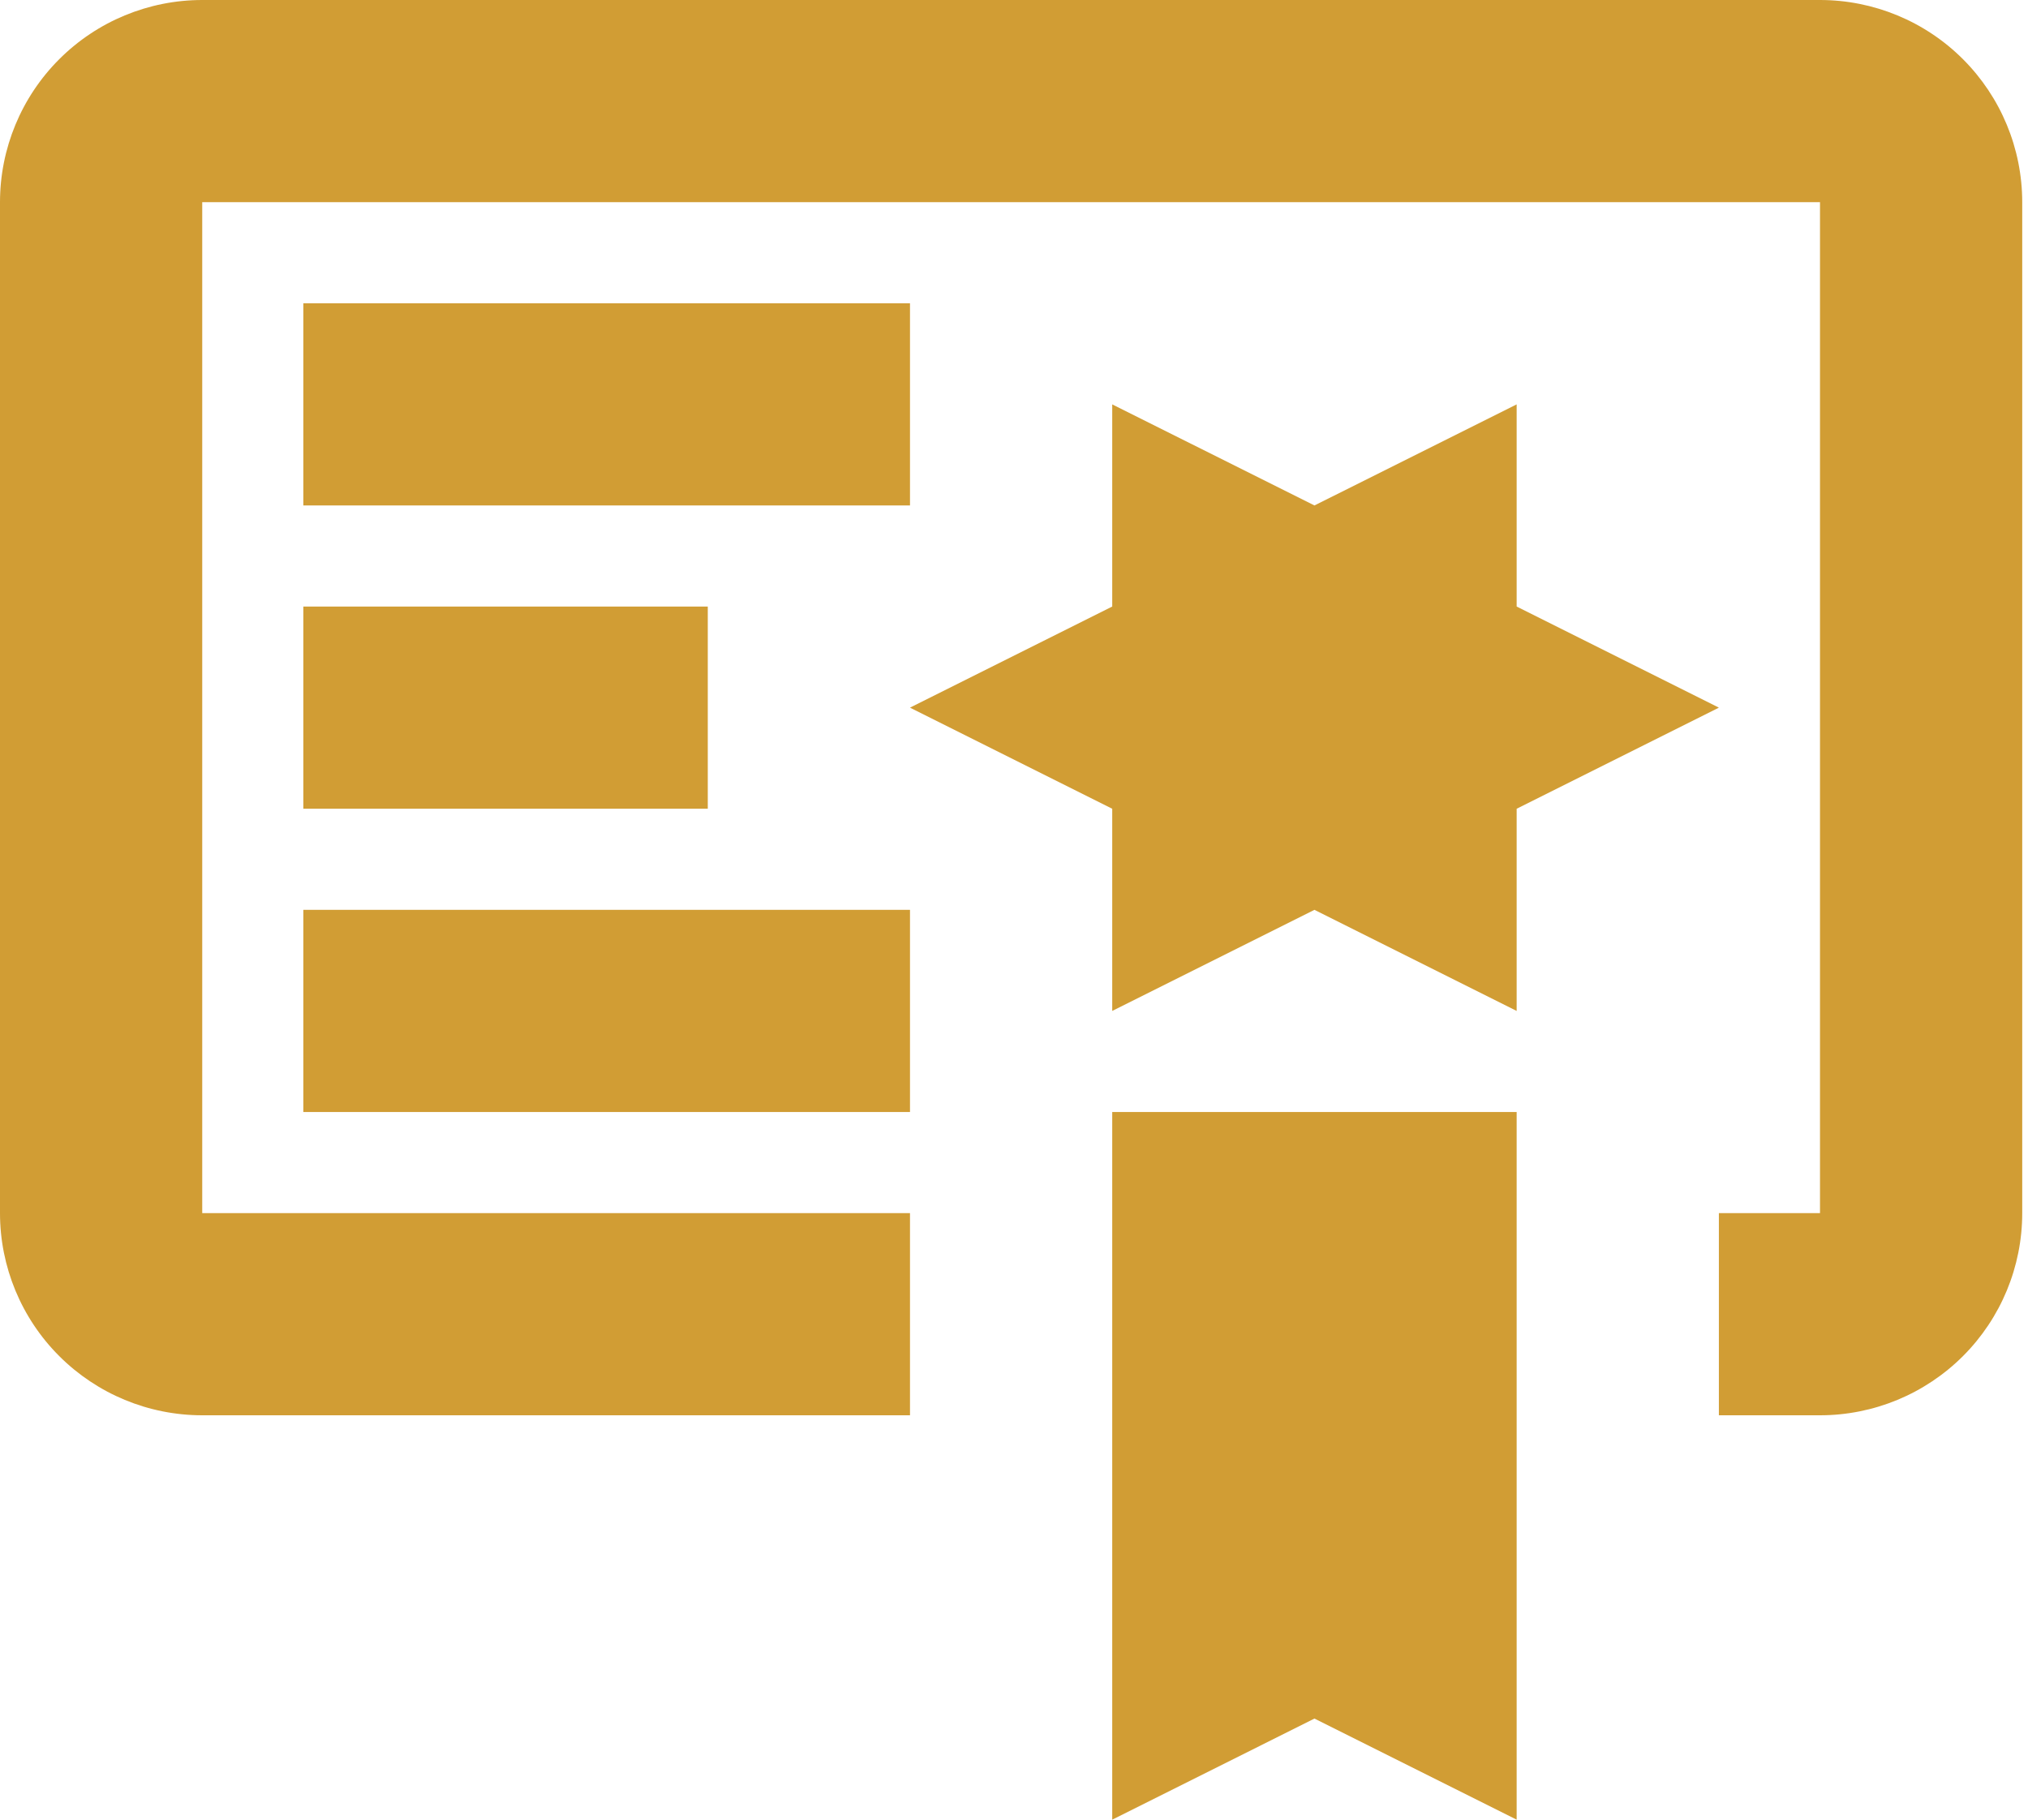
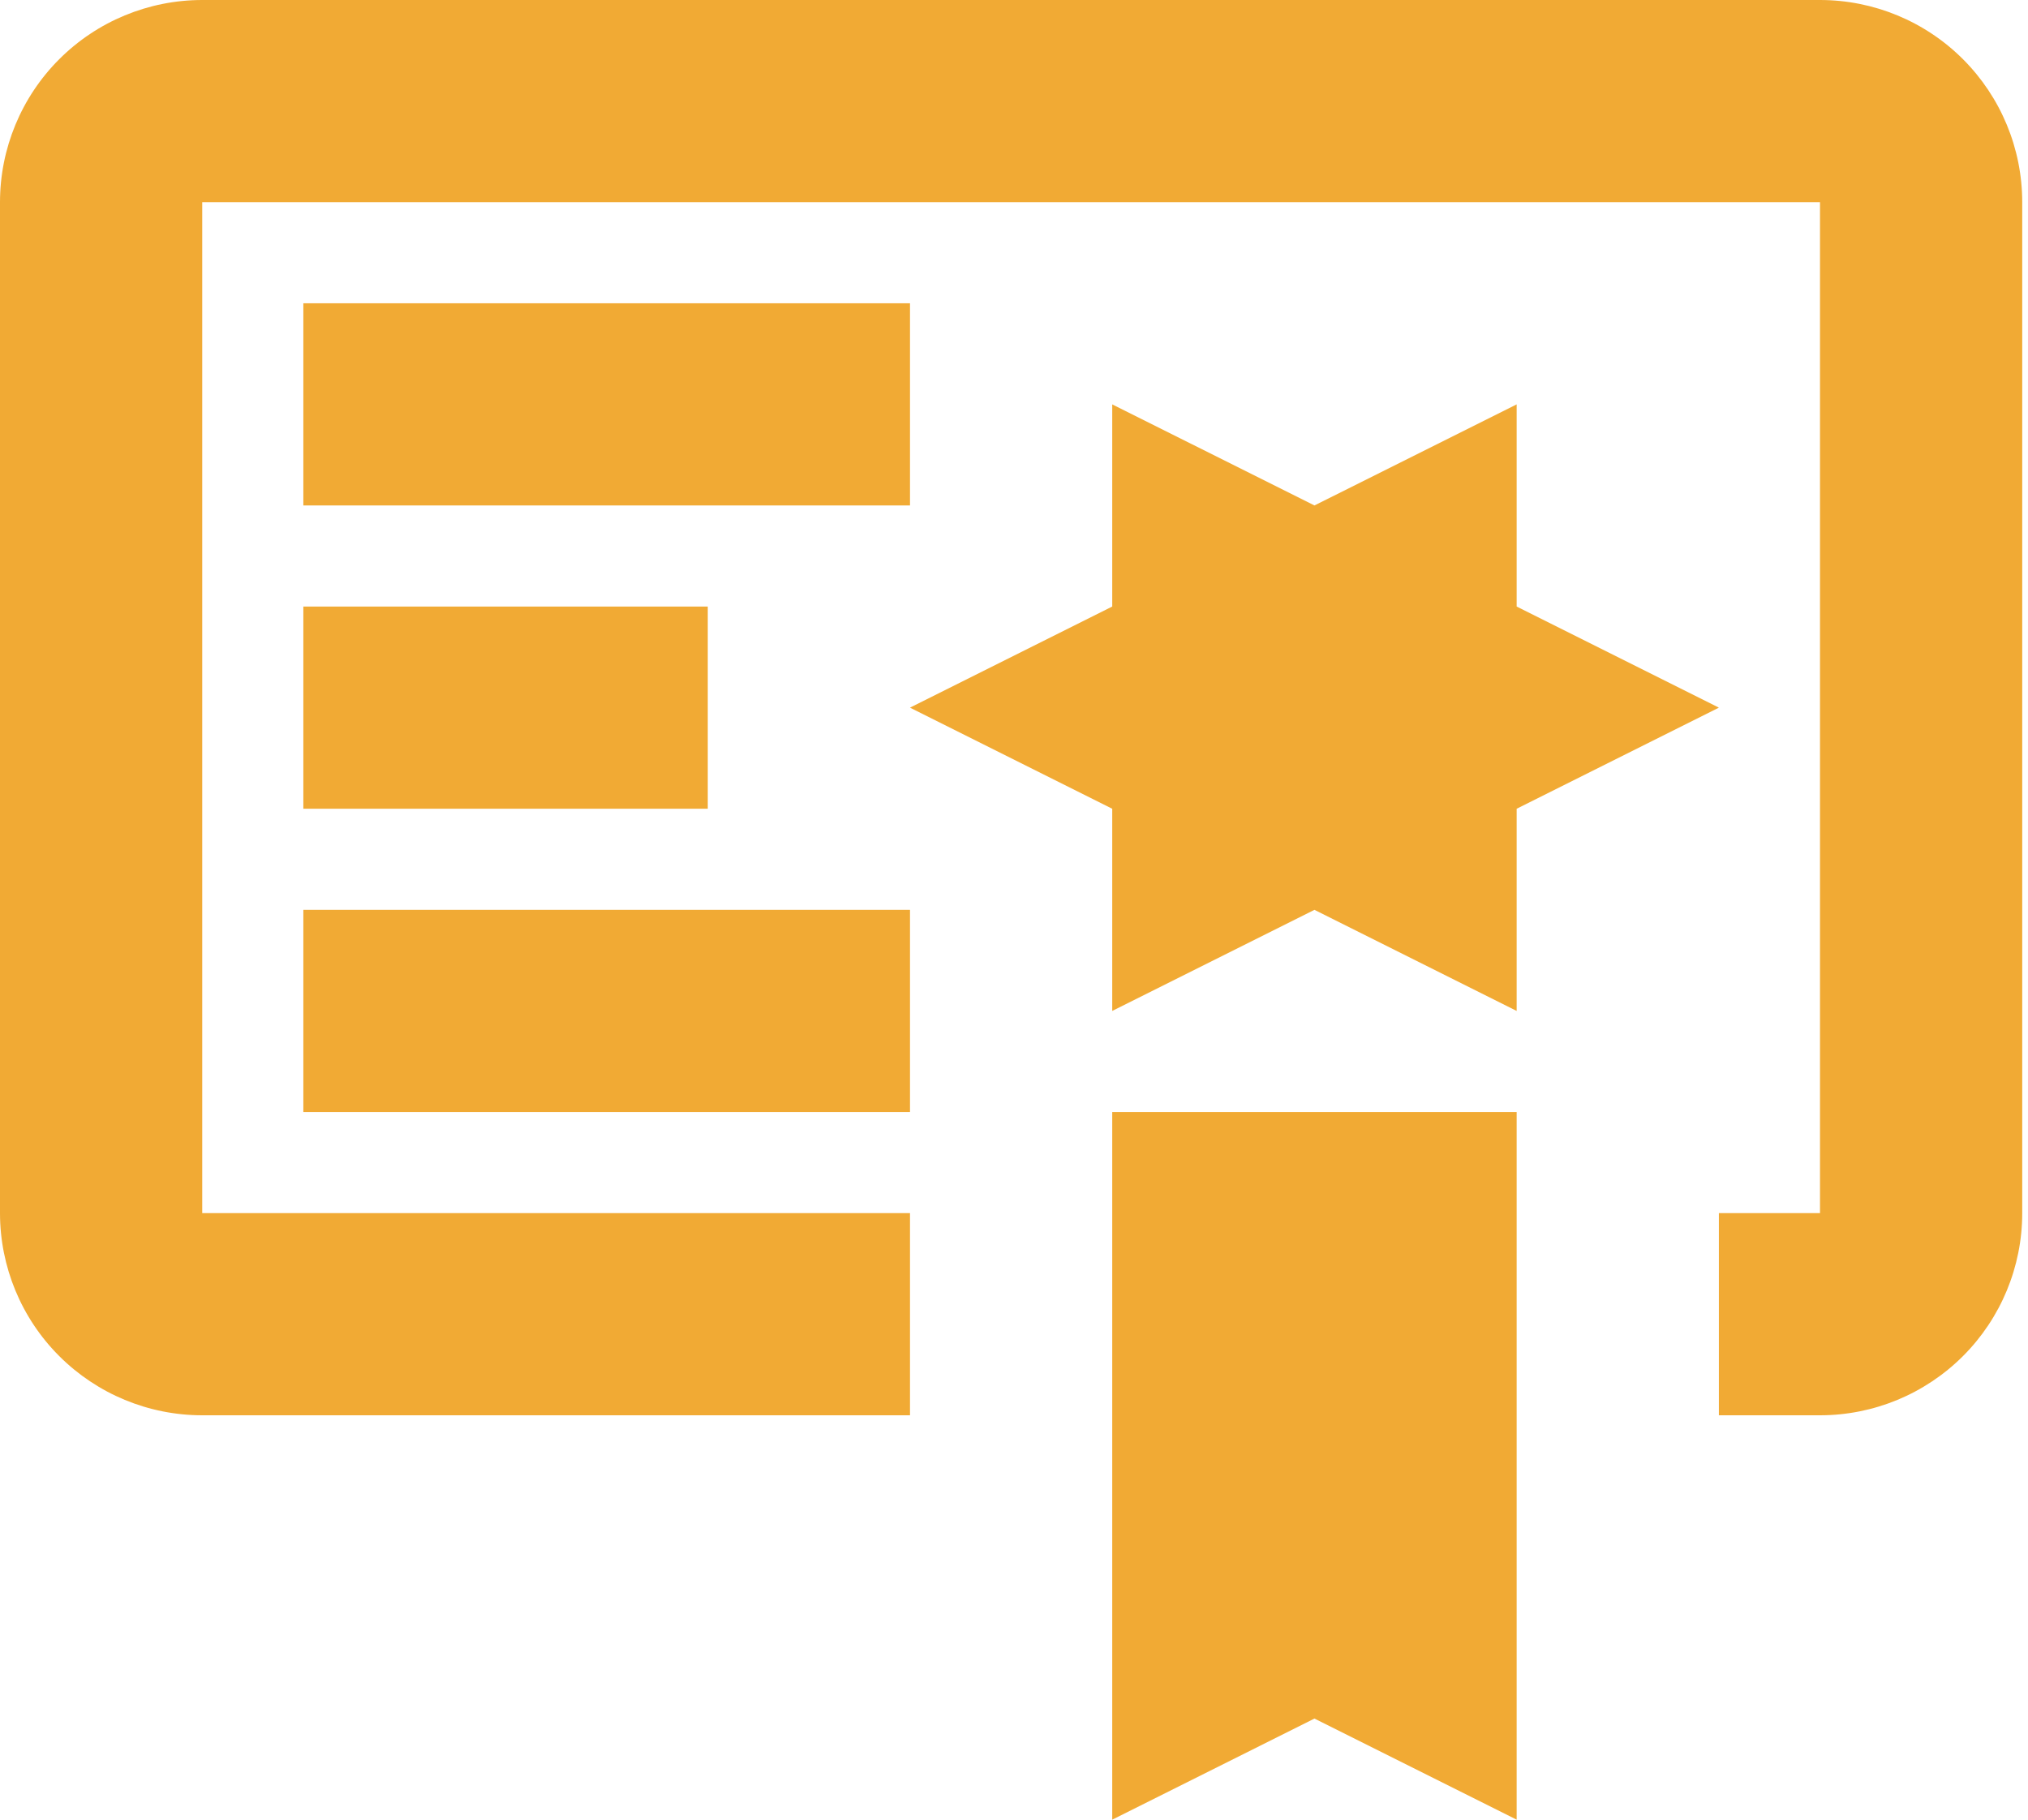
<svg xmlns="http://www.w3.org/2000/svg" width="78" height="70" viewBox="0 0 78 70" fill="none">
-   <path d="M42.778 70L50.556 66.111L58.333 70V42.778H42.778M58.333 23.333V15.556L50.556 19.444L42.778 15.556V23.333L35 27.222L42.778 31.111V38.889L50.556 35L58.333 38.889V31.111L66.111 27.222M70 0H7.778C5.715 0 3.737 0.819 2.278 2.278C0.819 3.737 0 5.715 0 7.778V46.667C0 48.73 0.819 50.708 2.278 52.166C3.737 53.625 5.715 54.444 7.778 54.444H35V46.667H7.778V7.778H70V46.667H66.111V54.444H70C72.063 54.444 74.041 53.625 75.5 52.166C76.958 50.708 77.778 48.73 77.778 46.667V7.778C77.778 5.715 76.958 3.737 75.5 2.278C74.041 0.819 72.063 0 70 0ZM35 19.444H11.667V11.667H35M27.222 31.111H11.667V23.333H27.222M35 42.778H11.667V35H35V42.778Z" fill="#D19D34" />
+   <path d="M42.778 70L50.556 66.111L58.333 70V42.778H42.778M58.333 23.333V15.556L50.556 19.444L42.778 15.556V23.333L35 27.222L42.778 31.111V38.889L50.556 35L58.333 38.889V31.111L66.111 27.222M70 0H7.778C5.715 0 3.737 0.819 2.278 2.278C0.819 3.737 0 5.715 0 7.778V46.667C0 48.73 0.819 50.708 2.278 52.166C3.737 53.625 5.715 54.444 7.778 54.444H35V46.667H7.778V7.778H70V46.667H66.111V54.444H70C72.063 54.444 74.041 53.625 75.5 52.166C76.958 50.708 77.778 48.73 77.778 46.667V7.778C77.778 5.715 76.958 3.737 75.5 2.278C74.041 0.819 72.063 0 70 0ZM35 19.444H11.667V11.667H35M27.222 31.111H11.667V23.333H27.222M35 42.778H11.667V35H35V42.778Z" fill="#f1aa34" />
</svg>
